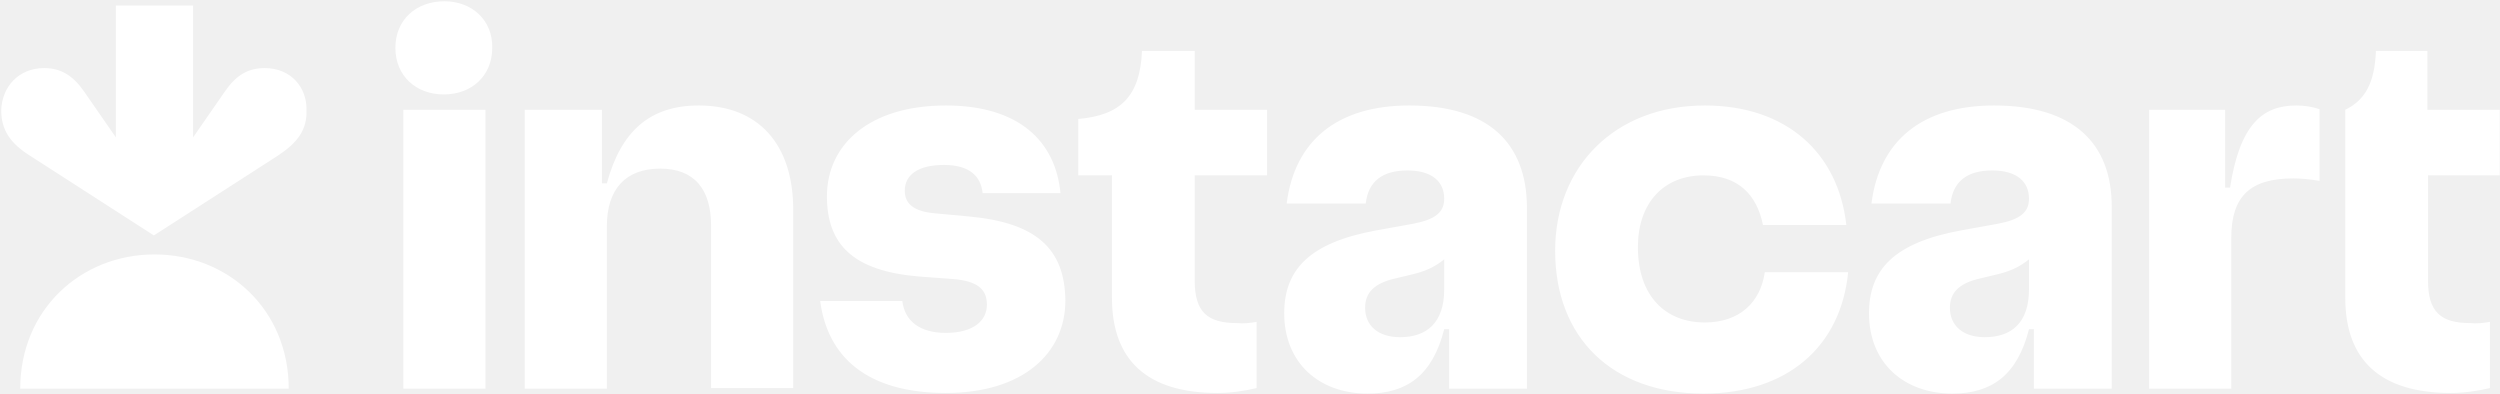
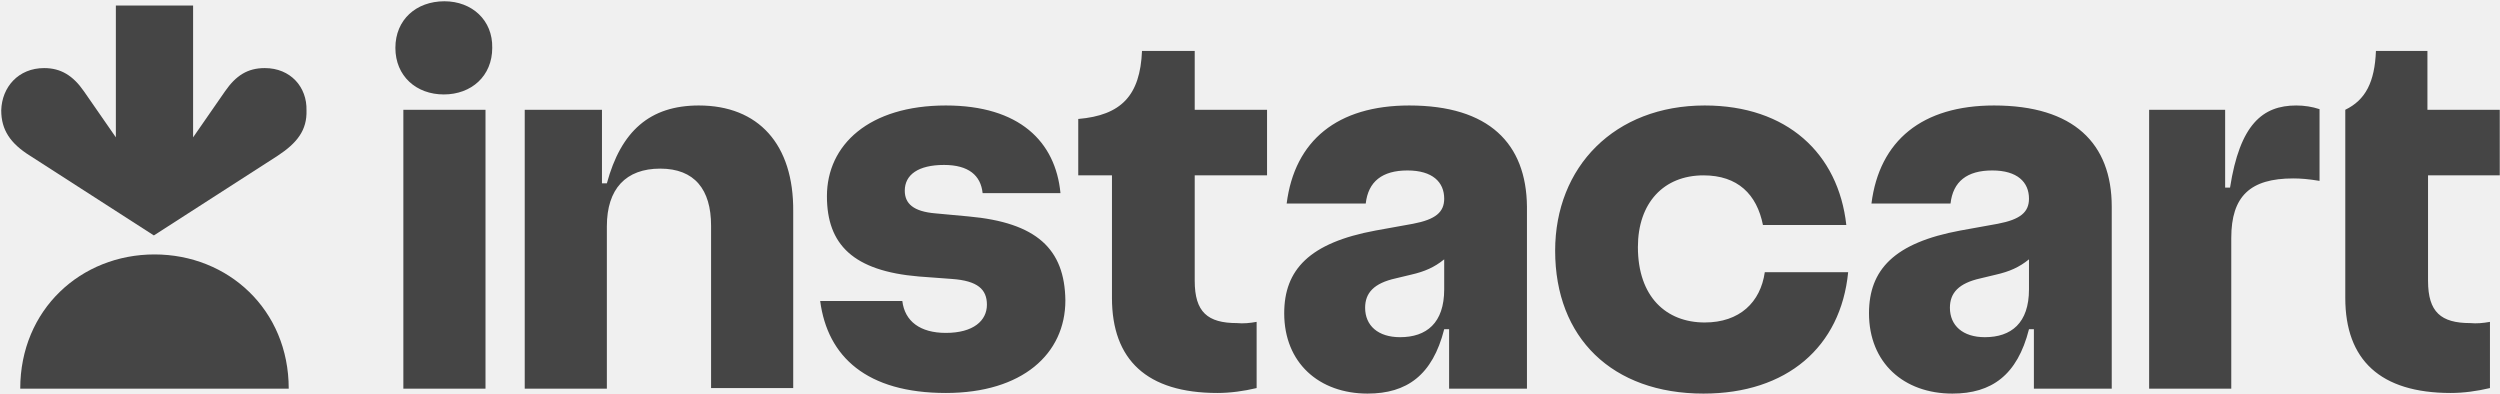
<svg xmlns="http://www.w3.org/2000/svg" width="641" height="101" viewBox="0 0 641 101" fill="none">
-   <g clip-path="url(#clip0_2662_317)">
-     <path d="M248.33 55.493L239.843 54.707C234.185 54.236 231.984 52.192 231.984 48.892C231.984 44.805 235.442 42.291 242.043 42.291C248.33 42.291 251.473 44.963 251.945 49.52H271.905C270.648 36.318 261.375 27.045 242.515 27.045C222.868 27.045 212.024 37.104 212.024 50.306C212.024 62.723 218.782 69.481 235.599 70.895L244.086 71.524C250.687 71.996 253.045 74.196 253.045 78.125C253.045 82.212 249.587 85.355 242.515 85.355C235.913 85.355 231.984 82.369 231.356 77.182H210.295C212.181 91.485 222.24 100.758 242.515 100.758C262.161 100.758 273.162 90.699 273.162 77.025C273.005 63.823 265.776 57.065 248.33 55.493ZM179.176 27.045C166.602 27.045 159.215 33.647 155.6 47.006H154.343V28.145H134.54V99.657H155.6V58.008C155.6 48.42 160.472 43.234 169.274 43.234C178.075 43.234 182.319 48.578 182.319 57.85V99.5H203.38V54.236C203.537 36.947 194.421 27.045 179.176 27.045ZM113.95 0.327C106.721 0.327 101.377 5.042 101.377 12.271C101.377 19.501 106.721 24.216 113.793 24.216C120.866 24.216 126.21 19.501 126.21 12.271C126.367 5.199 121.023 0.327 113.95 0.327ZM124.481 28.145H103.42V99.657H124.481V28.145ZM306.325 13.057H292.809C292.337 24.531 287.465 29.56 276.463 30.503V44.963H285.107V76.396C285.107 92.27 294.066 100.758 312.14 100.758C315.441 100.758 318.899 100.286 322.199 99.5V82.526C320.47 82.84 318.741 82.998 317.17 82.84C309.626 82.84 306.325 80.011 306.325 71.996V44.963H324.871V28.145H306.325V13.057ZM640.937 44.963V28.145H622.392V13.057H609.189C608.875 21.073 606.517 25.631 601.331 28.145V76.396C601.331 92.27 610.29 100.758 628.364 100.758C631.665 100.758 635.122 100.286 638.423 99.5V82.526C636.694 82.84 634.965 82.998 633.393 82.84C625.849 82.84 622.549 80.011 622.549 71.996V44.963H640.937ZM571.783 48.106H570.526V28.145H551.037V99.657H572.098V60.994C572.098 50.306 576.97 45.748 587.972 45.748C589.858 45.748 591.901 45.906 594.73 46.377V27.988C592.844 27.36 590.801 27.045 588.757 27.045C580.113 27.045 574.298 31.918 571.783 48.106ZM437.09 82.683C427.188 82.683 419.958 76.082 419.958 63.351C419.958 52.035 426.559 44.963 436.775 44.963C445.577 44.963 450.449 49.835 452.021 57.693H473.396C471.352 39.304 458.15 27.045 437.09 27.045C413.986 27.045 398.74 42.762 398.74 64.294C398.74 86.612 413.357 100.915 436.775 100.915C458.15 100.915 471.981 88.97 473.867 69.795H452.492C451.392 77.497 446.048 82.683 437.09 82.683ZM361.334 27.045C342.945 27.045 331.944 36.004 329.9 52.192H350.175C350.804 46.534 354.419 43.705 360.863 43.705C367.307 43.705 370.293 46.691 370.293 50.935C370.293 54.393 368.092 56.279 362.277 57.379L352.69 59.108C335.716 62.251 329.272 69.167 329.272 80.326C329.272 93.056 338.23 100.915 350.647 100.915C360.705 100.915 367.307 96.2 370.293 84.412H371.55V99.657H391.511V52.978C391.353 36.79 381.766 27.045 361.334 27.045ZM358.977 86.455C353.319 86.455 350.018 83.469 350.018 78.911C350.018 75.139 352.218 72.624 357.876 71.367L361.806 70.424C365.263 69.638 367.778 68.538 370.293 66.495V74.196C370.293 82.84 365.735 86.455 358.977 86.455ZM511.273 27.045C492.884 27.045 481.883 36.004 479.839 52.192H500.114C500.743 46.534 504.358 43.705 510.802 43.705C517.246 43.705 520.232 46.691 520.232 50.935C520.232 54.393 518.032 56.279 512.216 57.379L502.629 59.108C485.655 62.251 479.211 69.167 479.211 80.326C479.211 93.056 488.169 100.915 500.586 100.915C510.645 100.915 517.246 96.2 520.232 84.412H521.489V99.657H541.45V52.978C541.45 36.79 531.705 27.045 511.273 27.045ZM508.916 86.455C503.258 86.455 499.957 83.469 499.957 78.911C499.957 75.139 502.157 72.624 507.815 71.367L511.745 70.424C515.202 69.638 517.717 68.538 520.232 66.495V74.196C520.232 82.84 515.674 86.455 508.916 86.455Z" fill="white" />
-     <path d="M67.899 17.456C63.498 17.456 60.512 19.343 57.683 23.429L49.51 35.217V1.425H29.707V35.217L21.534 23.429C18.705 19.343 15.562 17.456 11.318 17.456C4.717 17.456 0.474 22.329 0.316 28.301C0.316 33.331 2.674 36.788 7.703 39.932L39.451 60.364L71.2 39.932C76.229 36.631 78.744 33.331 78.587 28.301C78.744 22.329 74.5 17.456 67.899 17.456Z" fill="white" />
-     <path d="M39.609 65.237C58.47 65.237 74.029 79.382 74.029 99.657H5.189C5.189 79.382 20.749 65.237 39.609 65.237Z" fill="white" />
+   <g clip-path="url(#clip0_2662_407)">
+     <path d="M248.33 55.493L239.843 54.707C234.185 54.236 231.984 52.192 231.984 48.892C231.984 44.805 235.442 42.291 242.043 42.291C248.33 42.291 251.473 44.963 251.945 49.52H271.905C270.648 36.318 261.375 27.045 242.515 27.045C222.868 27.045 212.024 37.104 212.024 50.306C212.024 62.723 218.782 69.481 235.599 70.895L244.086 71.524C250.687 71.996 253.045 74.196 253.045 78.125C253.045 82.212 249.587 85.355 242.515 85.355C235.913 85.355 231.984 82.369 231.356 77.182H210.295C212.181 91.485 222.24 100.758 242.515 100.758C262.161 100.758 273.162 90.699 273.162 77.025C273.005 63.823 265.776 57.065 248.33 55.493ZM179.176 27.045C166.602 27.045 159.215 33.647 155.6 47.006H154.343V28.145H134.54V99.657H155.6V58.008C155.6 48.42 160.472 43.234 169.274 43.234C178.075 43.234 182.319 48.578 182.319 57.85V99.5H203.38V54.236C203.537 36.947 194.421 27.045 179.176 27.045ZM113.95 0.327C106.721 0.327 101.377 5.042 101.377 12.271C101.377 19.501 106.721 24.216 113.793 24.216C120.866 24.216 126.21 19.501 126.21 12.271C126.367 5.199 121.023 0.327 113.95 0.327ZM124.481 28.145H103.42V99.657H124.481V28.145ZM306.325 13.057H292.809C292.337 24.531 287.465 29.56 276.463 30.503V44.963H285.107V76.396C285.107 92.27 294.066 100.758 312.14 100.758C315.441 100.758 318.899 100.286 322.199 99.5V82.526C320.47 82.84 318.741 82.998 317.17 82.84C309.626 82.84 306.325 80.011 306.325 71.996V44.963H324.871V28.145H306.325V13.057ZM640.937 44.963V28.145H622.392V13.057H609.189C608.875 21.073 606.517 25.631 601.331 28.145V76.396C601.331 92.27 610.29 100.758 628.364 100.758C631.665 100.758 635.122 100.286 638.423 99.5V82.526C636.694 82.84 634.965 82.998 633.393 82.84C625.849 82.84 622.549 80.011 622.549 71.996V44.963H640.937ZM571.783 48.106H570.526V28.145H551.037V99.657H572.098V60.994C572.098 50.306 576.97 45.748 587.972 45.748C589.858 45.748 591.901 45.906 594.73 46.377V27.988C592.844 27.36 590.801 27.045 588.757 27.045C580.113 27.045 574.298 31.918 571.783 48.106ZM437.09 82.683C427.188 82.683 419.958 76.082 419.958 63.351C419.958 52.035 426.559 44.963 436.775 44.963C445.577 44.963 450.449 49.835 452.021 57.693H473.396C471.352 39.304 458.15 27.045 437.09 27.045C413.986 27.045 398.74 42.762 398.74 64.294C398.74 86.612 413.357 100.915 436.775 100.915C458.15 100.915 471.981 88.97 473.867 69.795H452.492C451.392 77.497 446.048 82.683 437.09 82.683ZM361.334 27.045C342.945 27.045 331.944 36.004 329.9 52.192H350.175C350.804 46.534 354.419 43.705 360.863 43.705C367.307 43.705 370.293 46.691 370.293 50.935C370.293 54.393 368.092 56.279 362.277 57.379L352.69 59.108C335.716 62.251 329.272 69.167 329.272 80.326C329.272 93.056 338.23 100.915 350.647 100.915C360.705 100.915 367.307 96.2 370.293 84.412H371.55V99.657H391.511V52.978C391.353 36.79 381.766 27.045 361.334 27.045ZM358.977 86.455C353.319 86.455 350.018 83.469 350.018 78.911C350.018 75.139 352.218 72.624 357.876 71.367L361.806 70.424C365.263 69.638 367.778 68.538 370.293 66.495V74.196C370.293 82.84 365.735 86.455 358.977 86.455ZM511.273 27.045C492.884 27.045 481.883 36.004 479.839 52.192H500.114C500.743 46.534 504.358 43.705 510.802 43.705C517.246 43.705 520.232 46.691 520.232 50.935C520.232 54.393 518.032 56.279 512.216 57.379L502.629 59.108C485.655 62.251 479.211 69.167 479.211 80.326C479.211 93.056 488.169 100.915 500.586 100.915C510.645 100.915 517.246 96.2 520.232 84.412H521.489V99.657H541.45V52.978C541.45 36.79 531.705 27.045 511.273 27.045ZM508.916 86.455C503.258 86.455 499.957 83.469 499.957 78.911C499.957 75.139 502.157 72.624 507.815 71.367L511.745 70.424C515.202 69.638 517.717 68.538 520.232 66.495V74.196C520.232 82.84 515.674 86.455 508.916 86.455Z" fill="#454545" />
+     <path d="M67.899 17.456C63.498 17.456 60.512 19.343 57.683 23.429L49.51 35.217V1.425H29.707V35.217L21.534 23.429C18.705 19.343 15.562 17.456 11.318 17.456C4.717 17.456 0.474 22.329 0.316 28.301C0.316 33.331 2.674 36.788 7.703 39.932L39.451 60.364L71.2 39.932C76.229 36.631 78.744 33.331 78.587 28.301C78.744 22.329 74.5 17.456 67.899 17.456Z" fill="#454545" />
+     <path d="M39.609 65.237C58.47 65.237 74.029 79.382 74.029 99.657H5.189C5.189 79.382 20.749 65.237 39.609 65.237Z" fill="#454545" />
  </g>
  <defs>
-     <clipPath id="clip0_2662_317">
+     <clipPath id="clip0_2662_407">
      <rect width="640.62" height="100.588" fill="white" transform="translate(0.318359 0.326172)" />
    </clipPath>
  </defs>
</svg>
